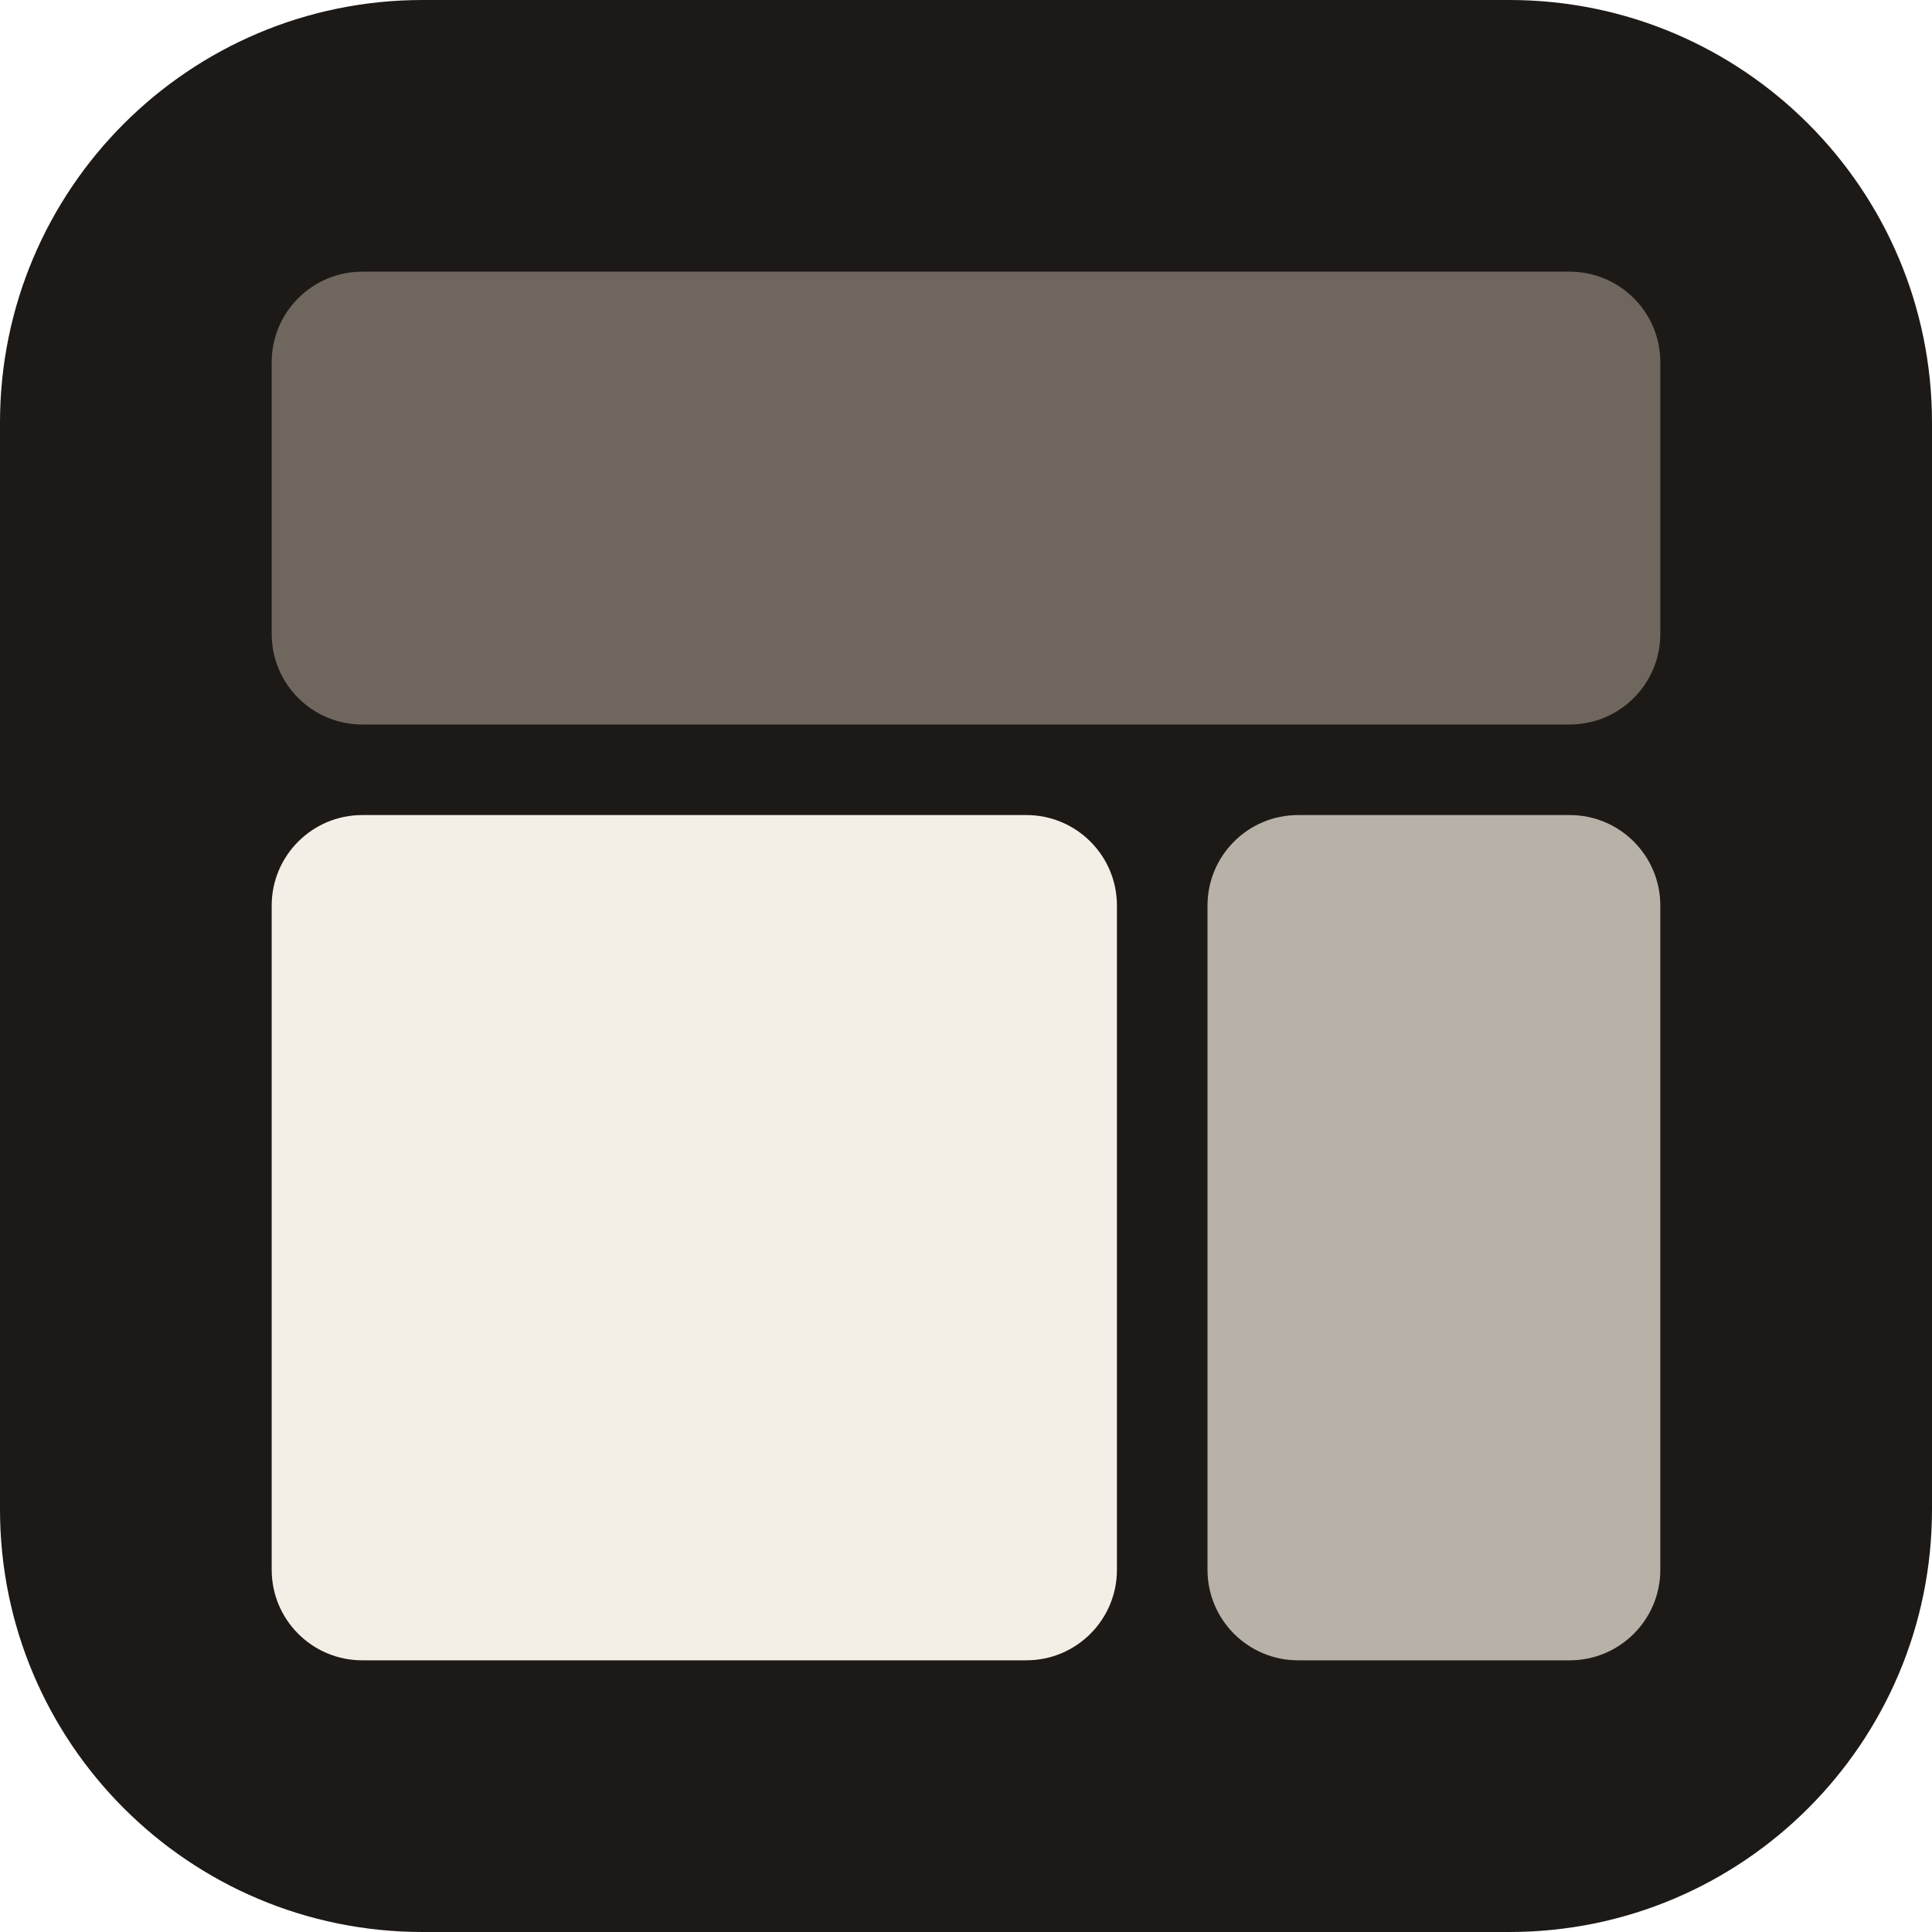
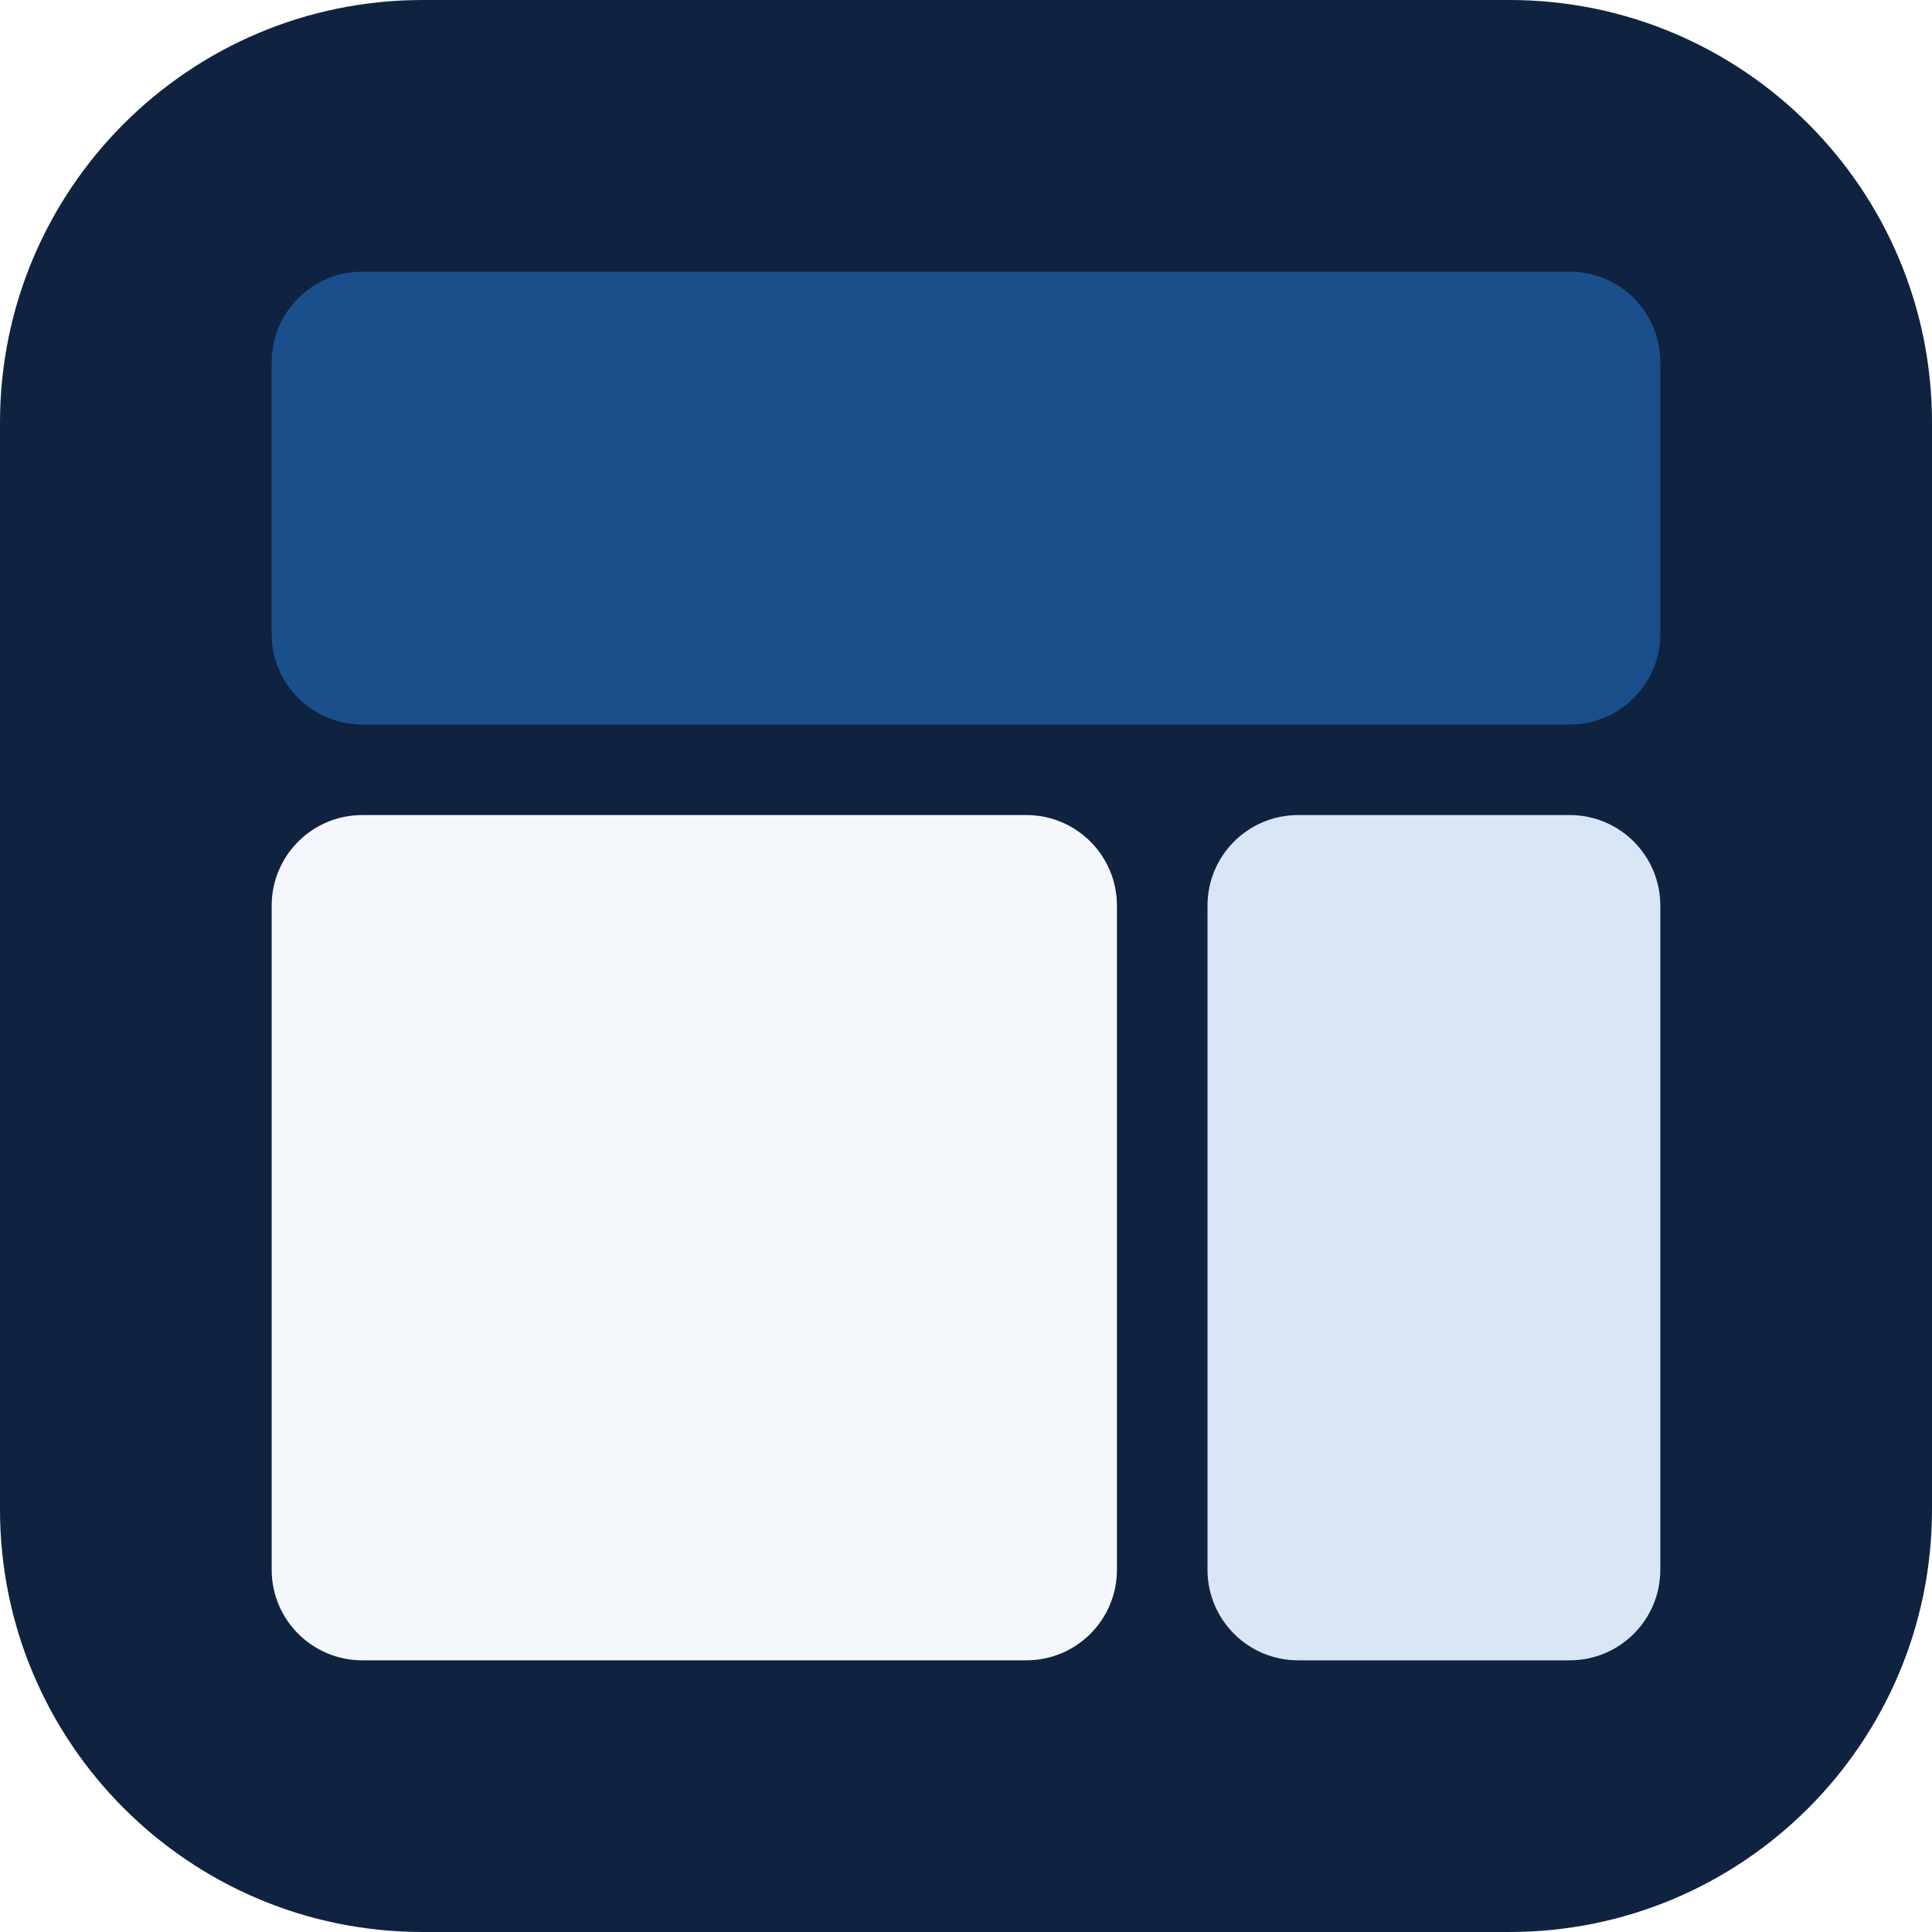
<svg xmlns="http://www.w3.org/2000/svg" viewBox="0 0 32 32">
-   <rect width="32" height="32" rx="7" fill="#1c1917" />
-   <rect x="4.5" y="4.5" width="23" height="7.5" rx="1.5" fill="#6f675e" />
-   <rect x="4.5" y="13.5" width="14" height="14" rx="1.5" fill="#f3efe6" />
-   <rect x="20" y="13.5" width="7.5" height="14" rx="1.5" fill="#b7b1a8" />
+   <rect width="32" height="32" rx="7" fill="#0f2340" />
+   <rect x="4.5" y="4.5" width="23" height="7.5" rx="1.5" fill="#1a4f8b" />
+   <rect x="4.5" y="13.5" width="14" height="14" rx="1.5" fill="#f4f7fb" />
+   <rect x="20" y="13.5" width="7.5" height="14" rx="1.5" fill="#d9e6f5" />
</svg>
